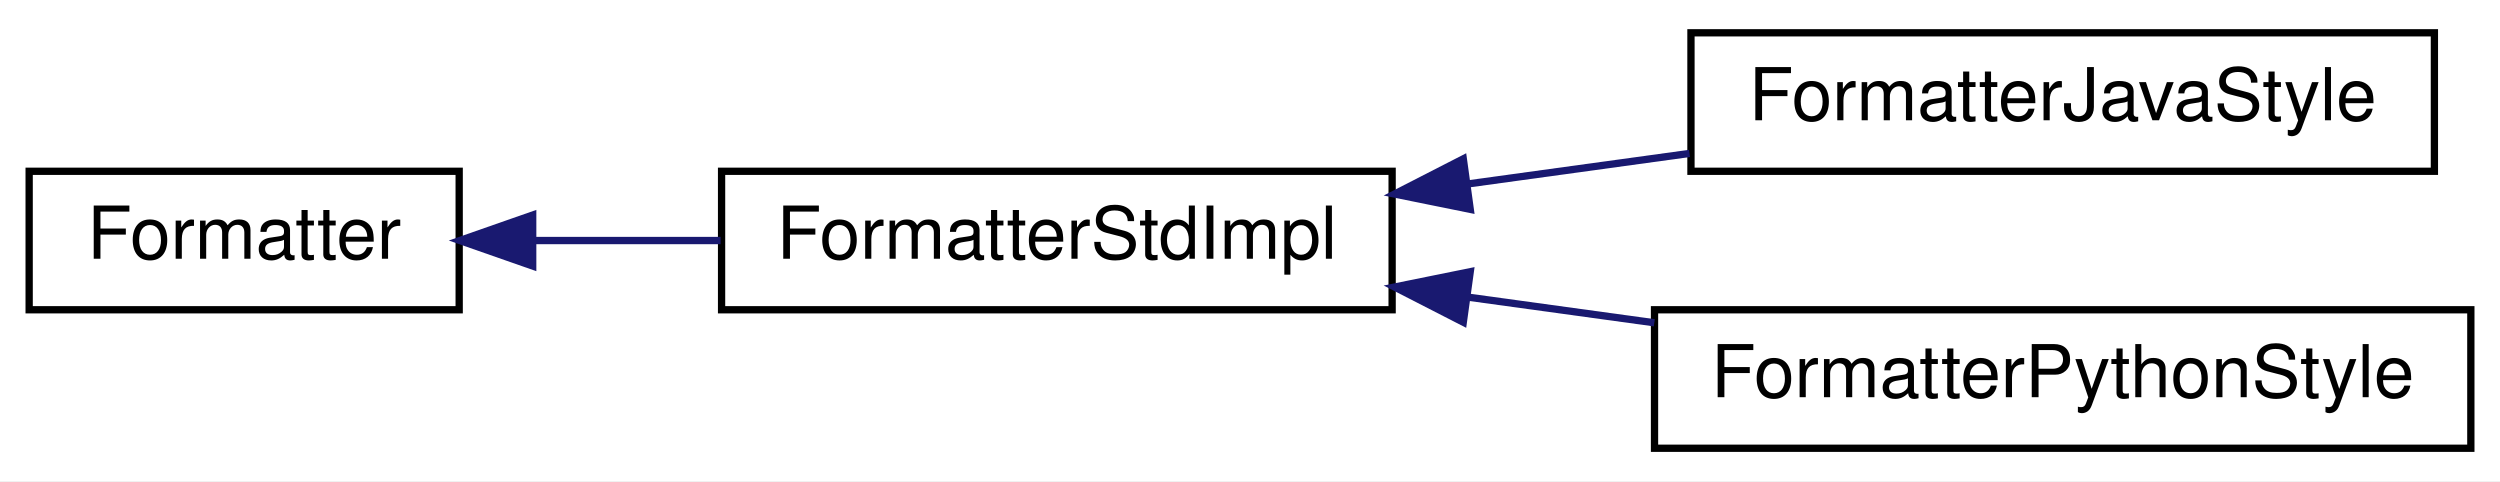
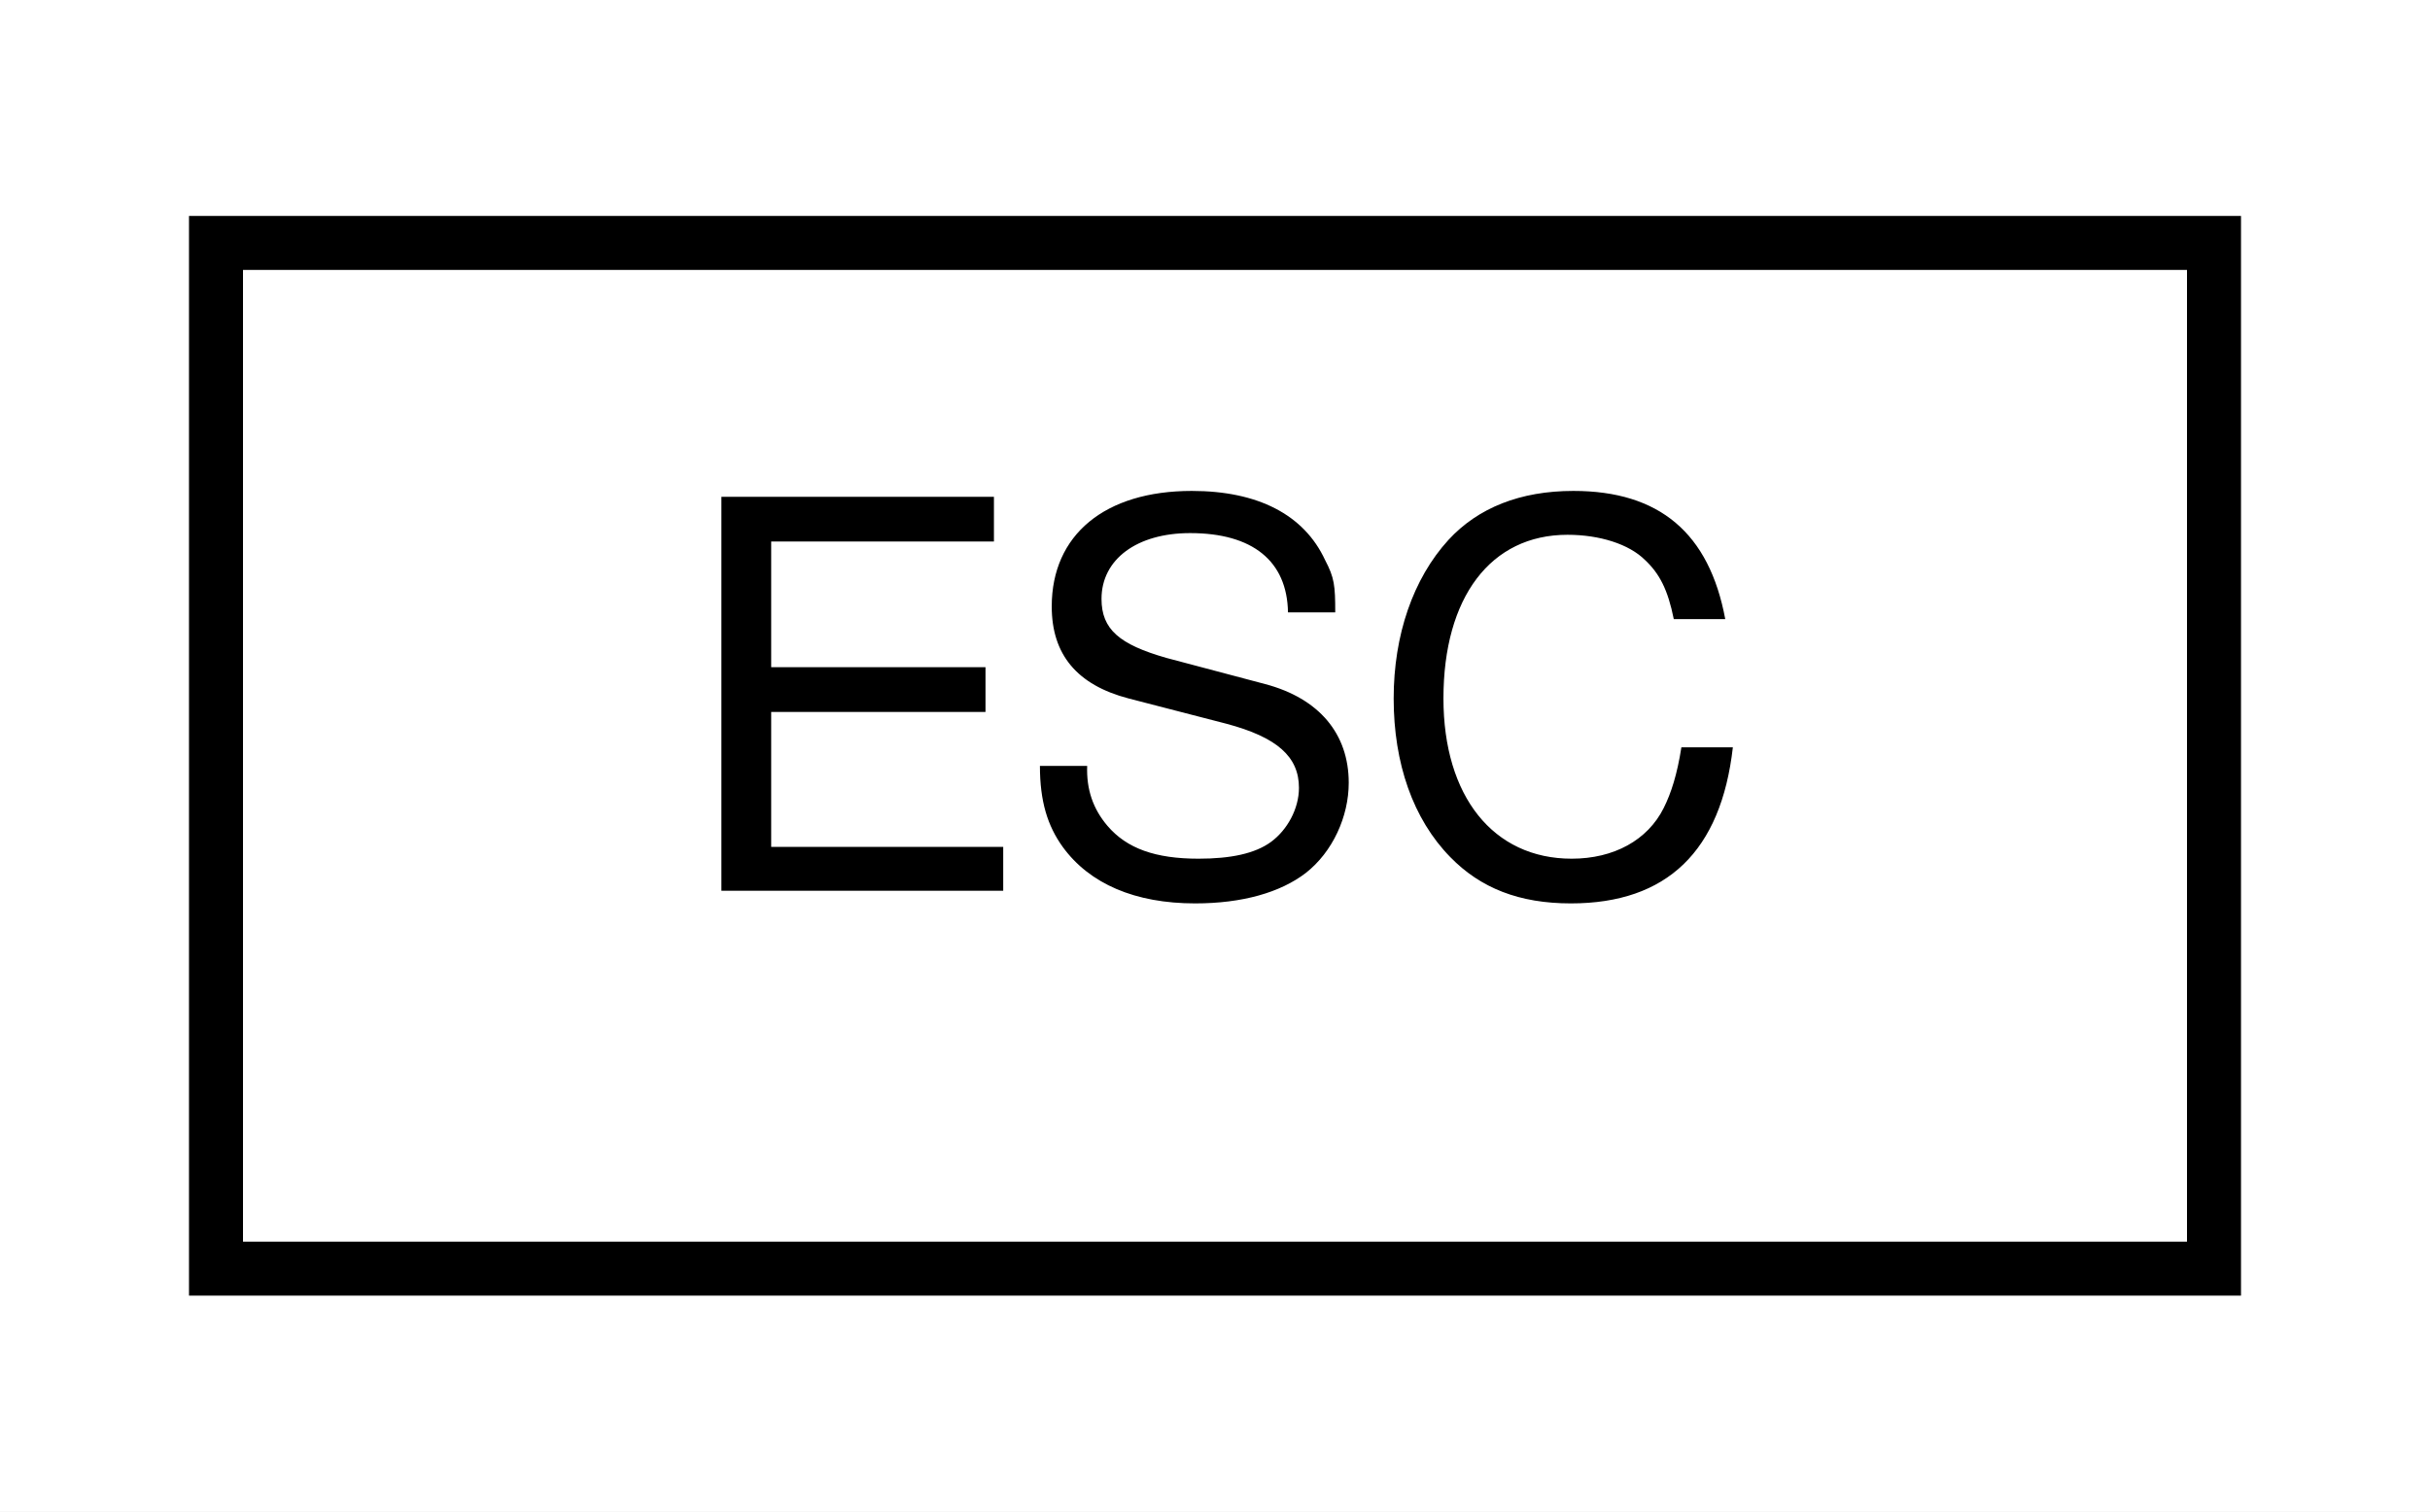
- <svg xmlns="http://www.w3.org/2000/svg" xmlns:xlink="http://www.w3.org/1999/xlink" width="343pt" height="66pt" viewBox="0.00 0.00 343.00 66.00">
-   <g id="graph0" class="graph" transform="scale(1 1) rotate(0) translate(4 62)">
-     <polygon fill="#ffffff" stroke="transparent" points="-4,4 -4,-62 339,-62 339,4 -4,4" />
+ <svg xmlns="http://www.w3.org/2000/svg" xmlns:xlink="http://www.w3.org/1999/xlink" width="45pt" height="28pt" viewBox="0.00 0.00 45.00 28.00">
+   <g id="graph0" class="graph" transform="scale(1 1) rotate(0) translate(4 24)">
+     <polygon fill="#ffffff" stroke="transparent" points="-4,4 -4,-24 41,-24 41,4 -4,4" />
    <g id="node1" class="node">
      <g id="a_node1">
-         <a xlink:href="classcom_1_1aworx_1_1lib_1_1strings_1_1Formatter.html" target="_top" xlink:title="Formatter">
-           <polygon fill="#ffffff" stroke="#000000" points="0,-19.5 0,-38.5 59,-38.5 59,-19.5 0,-19.5" />
-           <text text-anchor="middle" x="29.5" y="-26.5" font-family="Helvetica,sans-Serif" font-size="10.00" fill="#000000">Formatter</text>
+         <a xlink:href="classcom_1_1aworx_1_1lox_1_1ESC.html" target="_top" xlink:title="ESC">
+           <polygon fill="#ffffff" stroke="#000000" points="0,-.5 0,-19.5 37,-19.5 37,-.5 0,-.5" />
+           <text text-anchor="middle" x="18.5" y="-7.5" font-family="Helvetica,sans-Serif" font-size="10.00" fill="#000000">ESC</text>
        </a>
      </g>
    </g>
-     <g id="node2" class="node">
-       <g id="a_node2">
-         <a xlink:href="classcom_1_1aworx_1_1lib_1_1strings_1_1FormatterStdImpl.html" target="_top" xlink:title="FormatterStdImpl">
-           <polygon fill="#ffffff" stroke="#000000" points="95,-19.5 95,-38.5 187,-38.5 187,-19.5 95,-19.5" />
-           <text text-anchor="middle" x="141" y="-26.5" font-family="Helvetica,sans-Serif" font-size="10.00" fill="#000000">FormatterStdImpl</text>
-         </a>
-       </g>
-     </g>
-     <g id="edge1" class="edge">
-       <path fill="none" stroke="#191970" d="M69.255,-29C77.55,-29 86.36,-29 94.863,-29" />
-       <polygon fill="#191970" stroke="#191970" points="69.087,-25.5 59.087,-29 69.087,-32.5 69.087,-25.5" />
-     </g>
-     <g id="node3" class="node">
-       <g id="a_node3">
-         <a xlink:href="classcom_1_1aworx_1_1lib_1_1strings_1_1FormatterJavaStyle.html" target="_top" xlink:title="FormatterJavaStyle">
-           <polygon fill="#ffffff" stroke="#000000" points="228,-38.5 228,-57.5 330,-57.5 330,-38.5 228,-38.5" />
-           <text text-anchor="middle" x="279" y="-45.5" font-family="Helvetica,sans-Serif" font-size="10.00" fill="#000000">FormatterJavaStyle</text>
-         </a>
-       </g>
-     </g>
-     <g id="edge2" class="edge">
-       <path fill="none" stroke="#191970" d="M197.277,-36.748C207.378,-38.139 217.855,-39.581 227.802,-40.951" />
-       <polygon fill="#191970" stroke="#191970" points="197.72,-33.276 187.336,-35.38 196.765,-40.211 197.72,-33.276" />
-     </g>
-     <g id="node4" class="node">
-       <g id="a_node4">
-         <a xlink:href="classcom_1_1aworx_1_1lib_1_1strings_1_1FormatterPythonStyle.html" target="_top" xlink:title="FormatterPythonStyle">
-           <polygon fill="#ffffff" stroke="#000000" points="223,-.5 223,-19.5 335,-19.5 335,-.5 223,-.5" />
-           <text text-anchor="middle" x="279" y="-7.5" font-family="Helvetica,sans-Serif" font-size="10.00" fill="#000000">FormatterPythonStyle</text>
-         </a>
-       </g>
-     </g>
-     <g id="edge3" class="edge">
-       <path fill="none" stroke="#191970" d="M197.448,-21.228C205.873,-20.068 214.555,-18.873 222.971,-17.714" />
-       <polygon fill="#191970" stroke="#191970" points="196.765,-17.789 187.336,-22.62 197.72,-24.724 196.765,-17.789" />
-     </g>
  </g>
</svg>
